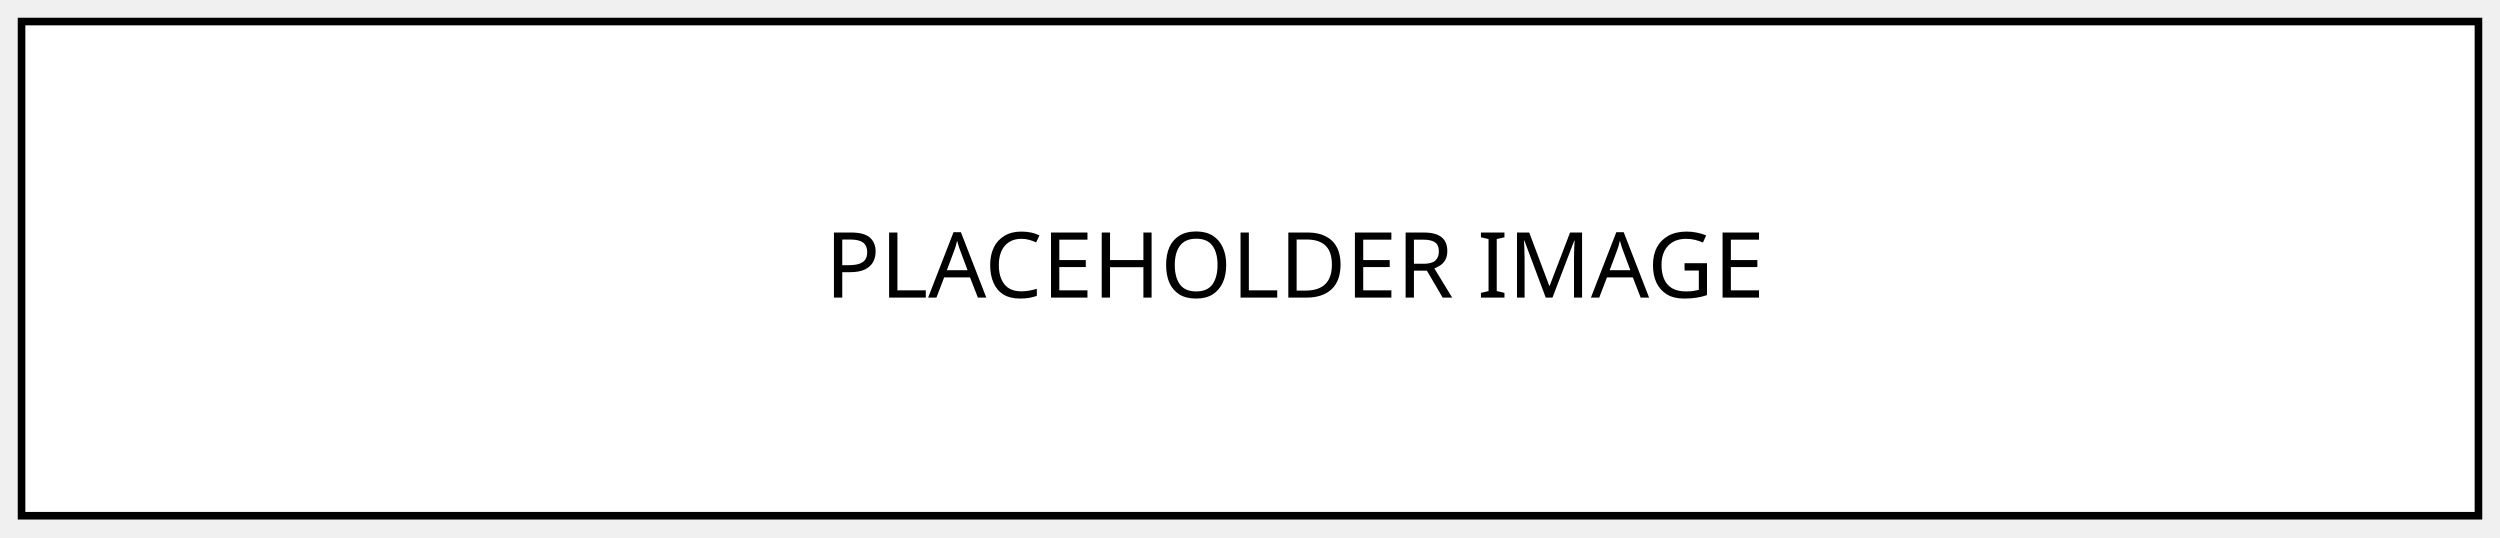
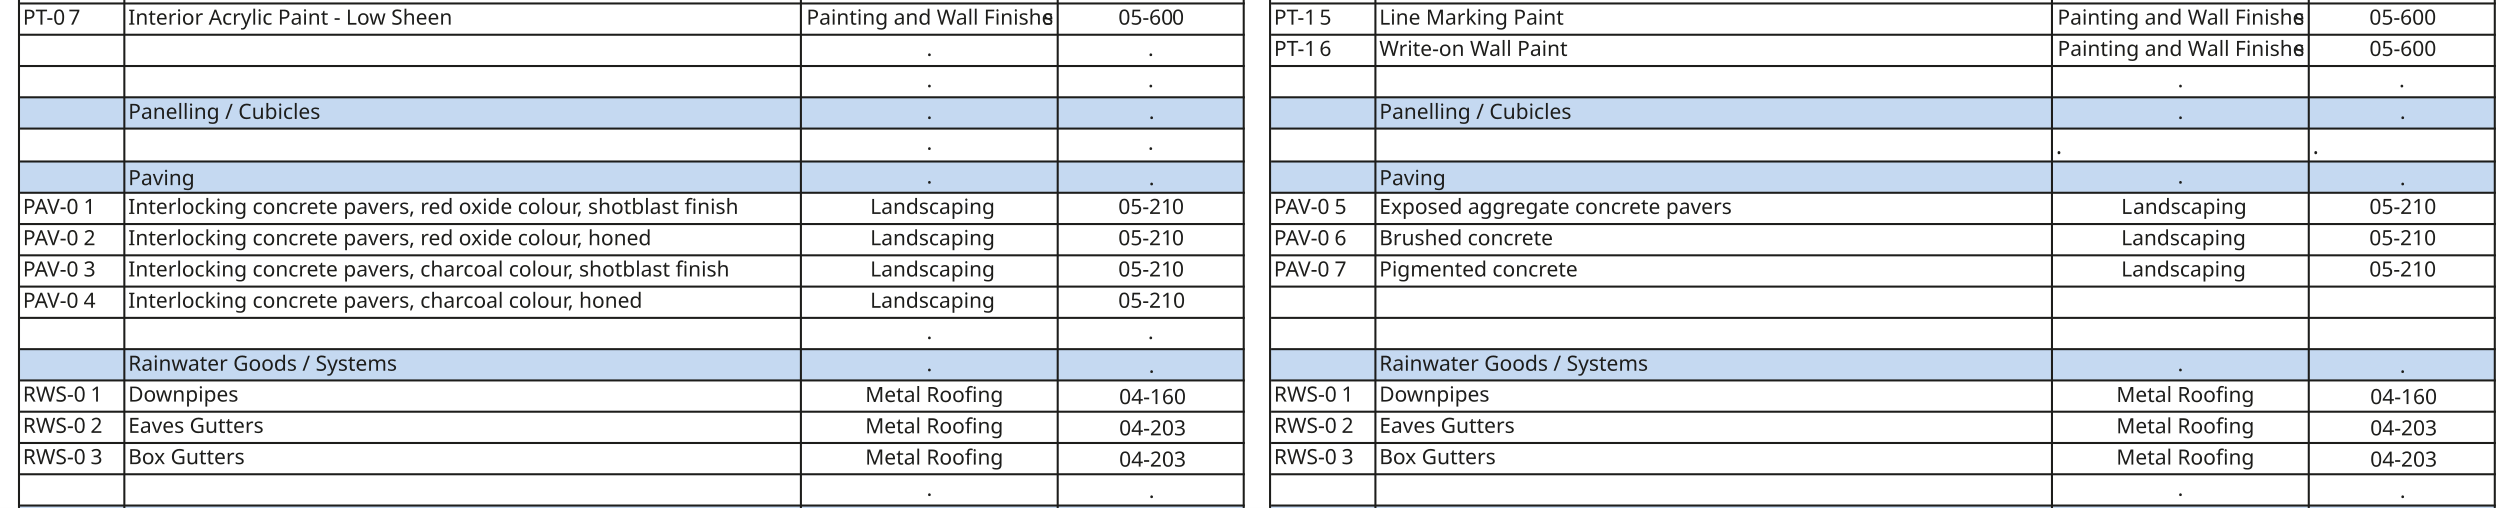
- <svg xmlns="http://www.w3.org/2000/svg" height="70.69" viewBox="0 0 328.921 70.69">
-   <path fill="#FFF" stroke="#000" stroke-miterlimit="10" d="M2.835 2.834h323.251v65.02H2.835z" />
-   <path fill="none" d="M108.564 30.636h111.792v9.417H108.564z" />
-   <text transform="translate(108.564 39.156)" font-family="'MyriadPro-Regular'" font-size="12">
-     PLACEHOLDER IMAGE
-   </text>
+ <svg xmlns="http://www.w3.org/2000/svg" version="1.1" id="Layer_1" x="0px" y="0px" viewBox="0 0 320 65.019" enable-background="new 0 0 320 65.019" xml:space="preserve">
+   <rect y="0" fill="#FFFFFF" width="320.315" height="65.019" />
+   <rect x="2.562" y="12.428" fill="#C5D9F1" width="156.66" height="4.056" />
+   <rect x="162.541" y="12.427" fill="#C5D9F1" width="156.818" height="4.056" />
+   <rect x="2.562" y="20.645" fill="#C5D9F1" width="156.66" height="4.056" />
+   <rect x="162.541" y="20.645" fill="#C5D9F1" width="156.818" height="4.056" />
+   <rect x="2.562" y="44.666" fill="#C5D9F1" width="156.66" height="4.056" />
+   <rect x="162.541" y="44.666" fill="#C5D9F1" width="156.818" height="4.055" />
+   <rect x="2.562" y="64.683" fill="#C5D9F1" width="156.66" height="0.336" />
+   <rect x="162.541" y="64.683" fill="#C5D9F1" width="156.818" height="0.336" />
+   <rect x="0.071" y="0" fill="none" width="319.394" height="65.019" />
+   <text transform="matrix(1 0 0 1 2.9305 3.1562)">
+     <tspan x="0" y="0" fill="#1D1D1B" font-family="'ArialMT'" font-size="2.687">PT-0</tspan>
+     <tspan x="5.822" y="0" fill="#1D1D1B" font-family="'ArialMT'" font-size="2.687" letter-spacing="6">7</tspan>
+     <tspan x="13.484" y="0" fill="#1D1D1B" font-family="'ArialMT'" font-size="2.687">Interior Acrylic Paint - Low Sheen</tspan>
+   </text>
+   <text transform="matrix(1 0 0 1 103.2234 3.1562)">
+     <tspan x="0" y="0" fill="#1D1D1B" font-family="'ArialMT'" font-size="2.687">Painting and Wall Finishe</tspan>
+     <tspan x="30.313" y="0" fill="#1D1D1B" font-family="'ArialMT'" font-size="2.687" letter-spacing="8">s</tspan>
+     <tspan x="39.929" y="0" fill="#1D1D1B" font-family="'ArialMT'" font-size="2.687">05-60</tspan>
+     <tspan x="46.8" y="0" fill="#1D1D1B" font-family="'ArialMT'" font-size="2.687" letter-spacing="11">0</tspan>
+     <tspan x="59.837" y="0" fill="#1D1D1B" font-family="'ArialMT'" font-size="2.687">PT-1</tspan>
+     <tspan x="65.659" y="0" fill="#1D1D1B" font-family="'ArialMT'" font-size="2.687" letter-spacing="6">5</tspan>
+     <tspan x="73.321" y="0" fill="#1D1D1B" font-family="'ArialMT'" font-size="2.687">Line Marking Paint </tspan>
+   </text>
+   <text transform="matrix(1 0 0 1 263.3495 3.1562)">
+     <tspan x="0" y="0" fill="#1D1D1B" font-family="'ArialMT'" font-size="2.687">Painting and Wall Finishe</tspan>
+     <tspan x="30.313" y="0" fill="#1D1D1B" font-family="'ArialMT'" font-size="2.687" letter-spacing="8">s</tspan>
+     <tspan x="39.929" y="0" fill="#1D1D1B" font-family="'ArialMT'" font-size="2.687">05-600</tspan>
+   </text>
+   <text transform="matrix(1 0 0 1 118.6085 7.1594)" fill="#1D1D1B" font-family="'ArialMT'" font-size="2.687">.</text>
+   <text transform="matrix(1 0 0 1 146.9492 7.1594)" fill="#1D1D1B" font-family="'ArialMT'" font-size="2.687">.</text>
+   <text transform="matrix(1 0 0 1 163.0673 7.1594)">
+     <tspan x="0" y="0" fill="#1D1D1B" font-family="'ArialMT'" font-size="2.687">PT-1</tspan>
+     <tspan x="5.821" y="0" fill="#1D1D1B" font-family="'ArialMT'" font-size="2.687" letter-spacing="6">6</tspan>
+     <tspan x="13.483" y="0" fill="#1D1D1B" font-family="'ArialMT'" font-size="2.687">Write-on Wall Paint</tspan>
+   </text>
+   <text transform="matrix(1 0 0 1 263.3624 7.1594)">
+     <tspan x="0" y="0" fill="#1D1D1B" font-family="'ArialMT'" font-size="2.687">Painting and Wall Finishe</tspan>
+     <tspan x="30.313" y="0" fill="#1D1D1B" font-family="'ArialMT'" font-size="2.687" letter-spacing="8">s</tspan>
+     <tspan x="39.929" y="0" fill="#1D1D1B" font-family="'ArialMT'" font-size="2.687">05-600</tspan>
+   </text>
+   <g>
+     <text transform="matrix(1 0 0 1 146.9492 11.162)" fill="#1D1D1B" font-family="'ArialMT'" font-size="2.687">.</text>
+     <text transform="matrix(1 0 0 1 118.6085 11.162)" fill="#1D1D1B" font-family="'ArialMT'" font-size="2.687">.</text>
+   </g>
+   <g>
+     <text transform="matrix(1 0 0 1 307.085 11.1636)" fill="#1D1D1B" font-family="'ArialMT'" font-size="2.687">.</text>
+     <text transform="matrix(1 0 0 1 278.7458 11.1636)" fill="#1D1D1B" font-family="'ArialMT'" font-size="2.687">.</text>
+   </g>
+   <rect x="0.071" y="0" fill="none" width="319.394" height="65.019" />
+   <text transform="matrix(1 0 0 1 16.4154 15.2195)" fill="#1D1D1B" font-family="'Arial-BoldMT'" font-size="2.687">Panelling / Cubicles</text>
+   <text transform="matrix(1 0 0 1 118.6106 15.2195)" fill="#1D1D1B" font-family="'Arial-BoldMT'" font-size="2.687">.</text>
+   <text transform="matrix(1 0 0 1 147.0545 15.2195)" fill="#1D1D1B" font-family="'Arial-BoldMT'" font-size="2.687">.</text>
+   <text transform="matrix(1 0 0 1 176.5555 15.2195)" fill="#1D1D1B" font-family="'Arial-BoldMT'" font-size="2.687">Panelling / Cubicles</text>
+   <text transform="matrix(1 0 0 1 278.7496 15.2195)" fill="#1D1D1B" font-family="'Arial-BoldMT'" font-size="2.687">.</text>
+   <text transform="matrix(1 0 0 1 307.195 15.2195)" fill="#1D1D1B" font-family="'Arial-BoldMT'" font-size="2.687">.</text>
+   <g>
+     <text transform="matrix(1 0 0 1 146.945 19.1712)" fill="#1D1D1B" font-family="'ArialMT'" font-size="2.687">.</text>
+     <text transform="matrix(1 0 0 1 118.6052 19.1712)" fill="#1D1D1B" font-family="'ArialMT'" font-size="2.687">.</text>
+   </g>
+   <g>
+     <text transform="matrix(1 0 0 1 296.0206 19.6968)" fill="#1D1D1B" font-family="'Calibri'" font-size="2.95">.</text>
+     <text transform="matrix(1 0 0 1 263.1523 19.6968)" fill="#1D1D1B" font-family="'Calibri'" font-size="2.95">.</text>
+   </g>
+   <rect x="0.071" y="0" fill="none" width="319.394" height="65.019" />
+   <text transform="matrix(1 0 0 1 16.4159 23.7005)" fill="#1D1D1B" font-family="'Arial-BoldMT'" font-size="2.687">Paving</text>
+   <text transform="matrix(1 0 0 1 118.6079 23.4906)" fill="#1D1D1B" font-family="'Arial-BoldMT'" font-size="2.687">.</text>
+   <text transform="matrix(1 0 0 1 147.0528 23.7005)" fill="#1D1D1B" font-family="'Arial-BoldMT'" font-size="2.687">.</text>
+   <text transform="matrix(1 0 0 1 176.5528 23.7005)" fill="#1D1D1B" font-family="'Arial-BoldMT'" font-size="2.687">Paving</text>
+   <text transform="matrix(1 0 0 1 278.7448 23.4906)" fill="#1D1D1B" font-family="'Arial-BoldMT'" font-size="2.687">.</text>
+   <text transform="matrix(1 0 0 1 307.1892 23.7005)" fill="#1D1D1B" font-family="'Arial-BoldMT'" font-size="2.687">.</text>
+   <text transform="matrix(1 0 0 1 2.9299 27.3864)">
+     <tspan x="0" y="0" fill="#1D1D1B" font-family="'ArialMT'" font-size="2.687">PAV-0</tspan>
+     <tspan x="7.764" y="0" fill="#1D1D1B" font-family="'ArialMT'" font-size="2.687" letter-spacing="4">1</tspan>
+     <tspan x="13.484" y="0" fill="#1D1D1B" font-family="'ArialMT'" font-size="2.687">Interlocking concrete pavers, red oxide colour, shotblast finish</tspan>
+   </text>
+   <text transform="matrix(1 0 0 1 111.3838 27.3864)" fill="#1D1D1B" font-family="'ArialMT'" font-size="2.687">Landscaping</text>
+   <text transform="matrix(1 0 0 1 143.1436 27.3864)">
+     <tspan x="0" y="0" fill="#1D1D1B" font-family="'ArialMT'" font-size="2.687">05-21</tspan>
+     <tspan x="6.871" y="0" fill="#1D1D1B" font-family="'ArialMT'" font-size="2.687" letter-spacing="11">0</tspan>
+     <tspan x="19.909" y="0" fill="#1D1D1B" font-family="'ArialMT'" font-size="2.687">PAV-0</tspan>
+     <tspan x="27.673" y="0" fill="#1D1D1B" font-family="'ArialMT'" font-size="2.687" letter-spacing="4">5</tspan>
+     <tspan x="33.394" y="0" fill="#1D1D1B" font-family="'ArialMT'" font-size="2.687">Exposed aggregate concrete pavers</tspan>
+   </text>
+   <text transform="matrix(1 0 0 1 271.5068 27.3864)" fill="#1D1D1B" font-family="'ArialMT'" font-size="2.687">L</text>
+   <text transform="matrix(1 0 0 1 273.0224 27.3864)" fill="#1D1D1B" font-family="'ArialMT'" font-size="2.687">andscaping</text>
+   <text transform="matrix(1 0 0 1 303.289 27.3864)" fill="#1D1D1B" font-family="'ArialMT'" font-size="2.687">05-210</text>
+   <text transform="matrix(1 0 0 1 2.9299 31.389)">
+     <tspan x="0" y="0" fill="#1D1D1B" font-family="'ArialMT'" font-size="2.687">PAV-0</tspan>
+     <tspan x="7.764" y="0" fill="#1D1D1B" font-family="'ArialMT'" font-size="2.687" letter-spacing="4">2</tspan>
+     <tspan x="13.484" y="0" fill="#1D1D1B" font-family="'ArialMT'" font-size="2.687">Interlocking concrete pavers, red oxide colour, honed</tspan>
+   </text>
+   <text transform="matrix(1 0 0 1 111.3838 31.389)" fill="#1D1D1B" font-family="'ArialMT'" font-size="2.687">Landscaping</text>
+   <text transform="matrix(1 0 0 1 143.1436 31.389)">
+     <tspan x="0" y="0" fill="#1D1D1B" font-family="'ArialMT'" font-size="2.687">05-21</tspan>
+     <tspan x="6.871" y="0" fill="#1D1D1B" font-family="'ArialMT'" font-size="2.687" letter-spacing="11">0</tspan>
+     <tspan x="19.909" y="0" fill="#1D1D1B" font-family="'ArialMT'" font-size="2.687">PAV-0</tspan>
+     <tspan x="27.673" y="0" fill="#1D1D1B" font-family="'ArialMT'" font-size="2.687" letter-spacing="4">6</tspan>
+     <tspan x="33.394" y="0" fill="#1D1D1B" font-family="'ArialMT'" font-size="2.687">Brushed concrete</tspan>
+   </text>
+   <text transform="matrix(1 0 0 1 271.5095 31.389)" fill="#1D1D1B" font-family="'ArialMT'" font-size="2.687">Landscaping</text>
+   <text transform="matrix(1 0 0 1 303.2702 31.389)" fill="#1D1D1B" font-family="'ArialMT'" font-size="2.687">05-210</text>
+   <text transform="matrix(1 0 0 1 2.9299 35.3916)">
+     <tspan x="0" y="0" fill="#1D1D1B" font-family="'ArialMT'" font-size="2.687">PAV-0</tspan>
+     <tspan x="7.764" y="0" fill="#1D1D1B" font-family="'ArialMT'" font-size="2.687" letter-spacing="4">3</tspan>
+     <tspan x="13.484" y="0" fill="#1D1D1B" font-family="'ArialMT'" font-size="2.687">Interlocking concrete pavers, charcoal colour, shotblast finish</tspan>
+   </text>
+   <text transform="matrix(1 0 0 1 111.3838 35.3916)" fill="#1D1D1B" font-family="'ArialMT'" font-size="2.687">Landscaping</text>
+   <text transform="matrix(1 0 0 1 143.1436 35.3916)">
+     <tspan x="0" y="0" fill="#1D1D1B" font-family="'ArialMT'" font-size="2.687">05-21</tspan>
+     <tspan x="6.871" y="0" fill="#1D1D1B" font-family="'ArialMT'" font-size="2.687" letter-spacing="11">0</tspan>
+     <tspan x="19.909" y="0" fill="#1D1D1B" font-family="'ArialMT'" font-size="2.687">PAV-0</tspan>
+     <tspan x="27.673" y="0" fill="#1D1D1B" font-family="'ArialMT'" font-size="2.687" letter-spacing="4">7</tspan>
+     <tspan x="33.394" y="0" fill="#1D1D1B" font-family="'ArialMT'" font-size="2.687">Pigmented concrete</tspan>
+   </text>
+   <text transform="matrix(1 0 0 1 271.5095 35.3916)" fill="#1D1D1B" font-family="'ArialMT'" font-size="2.687">Landscaping</text>
+   <text transform="matrix(1 0 0 1 303.2702 35.3916)" fill="#1D1D1B" font-family="'ArialMT'" font-size="2.687">05-210</text>
+   <text transform="matrix(1 0 0 1 2.9299 39.3949)">
+     <tspan x="0" y="0" fill="#1D1D1B" font-family="'ArialMT'" font-size="2.687">PAV-0</tspan>
+     <tspan x="7.764" y="0" fill="#1D1D1B" font-family="'ArialMT'" font-size="2.687" letter-spacing="4">4</tspan>
+     <tspan x="13.484" y="0" fill="#1D1D1B" font-family="'ArialMT'" font-size="2.687">Interlocking concrete pavers, charcoal colour, honed</tspan>
+   </text>
+   <text transform="matrix(1 0 0 1 111.3807 39.3949)" fill="#1D1D1B" font-family="'ArialMT'" font-size="2.687">Landscaping</text>
+   <text transform="matrix(1 0 0 1 143.1404 39.3949)" fill="#1D1D1B" font-family="'ArialMT'" font-size="2.687">05-210</text>
+   <g>
+     <text transform="matrix(1 0 0 1 146.945 43.3981)" fill="#1D1D1B" font-family="'ArialMT'" font-size="2.687">.</text>
+     <text transform="matrix(1 0 0 1 118.6052 43.3981)" fill="#1D1D1B" font-family="'ArialMT'" font-size="2.687">.</text>
+   </g>
+   <text transform="matrix(1 0 0 1 16.4133 47.4544)" fill="#1D1D1B" font-family="'Arial-BoldMT'" font-size="2.687">Rainwater Goods / Systems</text>
+   <text transform="matrix(1 0 0 1 118.6052 47.5076)" fill="#1D1D1B" font-family="'Arial-BoldMT'" font-size="2.687">.</text>
+   <text transform="matrix(1 0 0 1 147.0496 47.7175)" fill="#1D1D1B" font-family="'Arial-BoldMT'" font-size="2.687">.</text>
+   <text transform="matrix(1 0 0 1 176.5479 47.4544)" fill="#1D1D1B" font-family="'Arial-BoldMT'" font-size="2.687">Rainwater Goods / Systems</text>
+   <text transform="matrix(1 0 0 1 278.7389 47.5076)" fill="#1D1D1B" font-family="'Arial-BoldMT'" font-size="2.687">.</text>
+   <text transform="matrix(1 0 0 1 307.1843 47.7175)" fill="#1D1D1B" font-family="'Arial-BoldMT'" font-size="2.687">.</text>
+   <text transform="matrix(1 0 0 1 2.9245 51.4038)">
+     <tspan x="0" y="0" fill="#1D1D1B" font-family="'ArialMT'" font-size="2.687">RWS-0</tspan>
+     <tspan x="8.656" y="0" fill="#1D1D1B" font-family="'ArialMT'" font-size="2.687" letter-spacing="3">1</tspan>
+     <tspan x="13.484" y="0" fill="#1D1D1B" font-family="'ArialMT'" font-size="2.687">Downpipes</tspan>
+   </text>
+   <text transform="matrix(1 0 0 1 110.7525 51.457)" fill="#1D1D1B" font-family="'ArialMT'" font-size="2.687">Metal Roofing</text>
+   <text transform="matrix(1 0 0 1 143.2537 51.7201)" fill="#1D1D1B" font-family="'ArialMT'" font-size="2.687">04-160</text>
+   <text transform="matrix(1 0 0 1 163.0613 51.4038)">
+     <tspan x="0" y="0" fill="#1D1D1B" font-family="'ArialMT'" font-size="2.687">RWS-0</tspan>
+     <tspan x="8.656" y="0" fill="#1D1D1B" font-family="'ArialMT'" font-size="2.687" letter-spacing="3">1</tspan>
+     <tspan x="13.484" y="0" fill="#1D1D1B" font-family="'ArialMT'" font-size="2.687">Downpipes</tspan>
+   </text>
+   <text transform="matrix(1 0 0 1 270.8893 51.457)" fill="#1D1D1B" font-family="'ArialMT'" font-size="2.687">Metal Roofing</text>
+   <text transform="matrix(1 0 0 1 303.3905 51.7201)" fill="#1D1D1B" font-family="'ArialMT'" font-size="2.687">04-160</text>
+   <text transform="matrix(1 0 0 1 2.9245 55.4087)">
+     <tspan x="0" y="0" fill="#1D1D1B" font-family="'ArialMT'" font-size="2.687">RWS-0</tspan>
+     <tspan x="8.656" y="0" fill="#1D1D1B" font-family="'ArialMT'" font-size="2.687" letter-spacing="3">2</tspan>
+     <tspan x="13.484" y="0" fill="#1D1D1B" font-family="'ArialMT'" font-size="2.687">Eaves Gutters</tspan>
+   </text>
+   <text transform="matrix(1 0 0 1 110.7525 55.4624)" fill="#1D1D1B" font-family="'ArialMT'" font-size="2.687">Metal Roofing</text>
+   <text transform="matrix(1 0 0 1 143.2537 55.7255)" fill="#1D1D1B" font-family="'ArialMT'" font-size="2.687">04-203</text>
+   <text transform="matrix(1 0 0 1 163.0613 55.4087)">
+     <tspan x="0" y="0" fill="#1D1D1B" font-family="'ArialMT'" font-size="2.687">RWS-0</tspan>
+     <tspan x="8.656" y="0" fill="#1D1D1B" font-family="'ArialMT'" font-size="2.687" letter-spacing="3">2</tspan>
+     <tspan x="13.484" y="0" fill="#1D1D1B" font-family="'ArialMT'" font-size="2.687">Eaves Gutters</tspan>
+   </text>
+   <text transform="matrix(1 0 0 1 270.8893 55.4624)" fill="#1D1D1B" font-family="'ArialMT'" font-size="2.687">Metal Roofing</text>
+   <text transform="matrix(1 0 0 1 303.3905 55.7255)" fill="#1D1D1B" font-family="'ArialMT'" font-size="2.687">04-203</text>
+   <text transform="matrix(1 0 0 1 2.9245 59.4114)">
+     <tspan x="0" y="0" fill="#1D1D1B" font-family="'ArialMT'" font-size="2.687">RWS-0</tspan>
+     <tspan x="8.656" y="0" fill="#1D1D1B" font-family="'ArialMT'" font-size="2.687" letter-spacing="3">3</tspan>
+     <tspan x="13.484" y="0" fill="#1D1D1B" font-family="'ArialMT'" font-size="2.687">Box Gutters</tspan>
+   </text>
+   <text transform="matrix(1 0 0 1 110.7525 59.4656)" fill="#1D1D1B" font-family="'ArialMT'" font-size="2.687">Metal Roofing</text>
+   <text transform="matrix(1 0 0 1 143.2537 59.7292)" fill="#1D1D1B" font-family="'ArialMT'" font-size="2.687">04-203</text>
+   <text transform="matrix(1 0 0 1 163.0613 59.4114)">
+     <tspan x="0" y="0" fill="#1D1D1B" font-family="'ArialMT'" font-size="2.687">RWS-0</tspan>
+     <tspan x="8.656" y="0" fill="#1D1D1B" font-family="'ArialMT'" font-size="2.687" letter-spacing="3">3</tspan>
+     <tspan x="13.484" y="0" fill="#1D1D1B" font-family="'ArialMT'" font-size="2.687">Box Gutters</tspan>
+   </text>
+   <text transform="matrix(1 0 0 1 270.8893 59.4656)" fill="#1D1D1B" font-family="'ArialMT'" font-size="2.687">Metal Roofing</text>
+   <text transform="matrix(1 0 0 1 303.3905 59.7292)" fill="#1D1D1B" font-family="'ArialMT'" font-size="2.687">04-203</text>
+   <text transform="matrix(1 0 0 1 118.6079 63.4704)" fill="#1D1D1B" font-family="'ArialMT'" font-size="2.687">.</text>
+   <text transform="matrix(1 0 0 1 147.0528 63.734)" fill="#1D1D1B" font-family="'ArialMT'" font-size="2.687">.</text>
+   <text transform="matrix(1 0 0 1 278.7448 63.4704)" fill="#1D1D1B" font-family="'ArialMT'" font-size="2.687">.</text>
+   <text transform="matrix(1 0 0 1 307.1892 63.734)" fill="#1D1D1B" font-family="'ArialMT'" font-size="2.687">.</text>
+   <rect x="0.071" y="0" fill="none" width="319.394" height="65.019" />
+   <rect x="2.562" y="0.312" fill="#1D1D1B" width="156.766" height="0.263" />
+   <rect x="2.562" y="4.315" fill="#1D1D1B" width="156.766" height="0.264" />
+   <rect x="2.562" y="8.318" fill="#1D1D1B" width="156.766" height="0.264" />
+   <rect x="2.562" y="12.322" fill="#1D1D1B" width="156.766" height="0.264" />
+   <rect x="2.562" y="16.326" fill="#1D1D1B" width="156.766" height="0.263" />
+   <rect x="2.562" y="20.539" fill="#1D1D1B" width="156.766" height="0.264" />
+   <rect x="2.562" y="24.543" fill="#1D1D1B" width="156.766" height="0.264" />
+   <rect x="2.562" y="28.546" fill="#1D1D1B" width="156.766" height="0.264" />
+   <rect x="2.562" y="32.55" fill="#1D1D1B" width="156.766" height="0.263" />
+   <rect x="2.562" y="36.553" fill="#1D1D1B" width="156.766" height="0.264" />
+   <rect x="2.562" y="40.556" fill="#1D1D1B" width="156.766" height="0.264" />
+   <rect x="2.562" y="44.56" fill="#1D1D1B" width="156.766" height="0.263" />
+   <rect x="2.562" y="48.564" fill="#1D1D1B" width="156.766" height="0.263" />
+   <rect x="2.562" y="52.567" fill="#1D1D1B" width="156.766" height="0.264" />
+   <rect x="2.562" y="56.57" fill="#1D1D1B" width="156.766" height="0.264" />
+   <rect x="2.562" y="60.573" fill="#1D1D1B" width="156.766" height="0.264" />
+   <rect x="2.562" y="64.577" fill="#1D1D1B" width="156.766" height="0.263" />
+   <rect x="2.299" y="0" fill="#1D1D1B" width="0.263" height="65.019" />
+   <rect x="15.784" y="0" fill="#1D1D1B" width="0.264" height="65.019" />
+   <rect x="102.384" y="0" fill="#1D1D1B" width="0.264" height="65.019" />
+   <rect x="135.254" y="0" fill="#1D1D1B" width="0.264" height="65.019" />
+   <rect x="159.065" y="0" fill="#1D1D1B" width="0.263" height="65.019" />
+   <rect x="162.436" y="0" fill="#1D1D1B" width="0.263" height="65.019" />
+   <rect x="175.921" y="0" fill="#1D1D1B" width="0.264" height="65.019" />
+   <rect x="262.521" y="0" fill="#1D1D1B" width="0.263" height="65.019" />
+   <rect x="295.391" y="0" fill="#1D1D1B" width="0.264" height="65.019" />
+   <rect x="319.201" y="0" fill="#1D1D1B" width="0.264" height="65.019" />
+   <rect x="162.699" y="0.312" fill="#1D1D1B" width="156.766" height="0.263" />
+   <rect x="162.699" y="4.315" fill="#1D1D1B" width="156.766" height="0.264" />
+   <rect x="162.699" y="8.318" fill="#1D1D1B" width="156.766" height="0.264" />
+   <rect x="162.699" y="12.322" fill="#1D1D1B" width="156.766" height="0.264" />
+   <rect x="162.699" y="16.326" fill="#1D1D1B" width="156.766" height="0.263" />
+   <rect x="162.699" y="20.539" fill="#1D1D1B" width="156.766" height="0.264" />
+   <rect x="162.699" y="24.543" fill="#1D1D1B" width="156.766" height="0.264" />
+   <rect x="162.699" y="28.546" fill="#1D1D1B" width="156.766" height="0.264" />
+   <rect x="162.699" y="32.55" fill="#1D1D1B" width="156.766" height="0.263" />
+   <rect x="162.699" y="36.553" fill="#1D1D1B" width="156.766" height="0.264" />
+   <rect x="162.699" y="40.556" fill="#1D1D1B" width="156.766" height="0.264" />
+   <rect x="162.699" y="44.56" fill="#1D1D1B" width="156.766" height="0.263" />
+   <rect x="162.699" y="48.564" fill="#1D1D1B" width="156.766" height="0.263" />
+   <rect x="162.699" y="52.567" fill="#1D1D1B" width="156.766" height="0.264" />
+   <rect x="162.699" y="56.57" fill="#1D1D1B" width="156.766" height="0.264" />
+   <rect x="162.699" y="60.573" fill="#1D1D1B" width="156.766" height="0.264" />
+   <rect x="162.699" y="64.577" fill="#1D1D1B" width="156.766" height="0.263" />
</svg>
